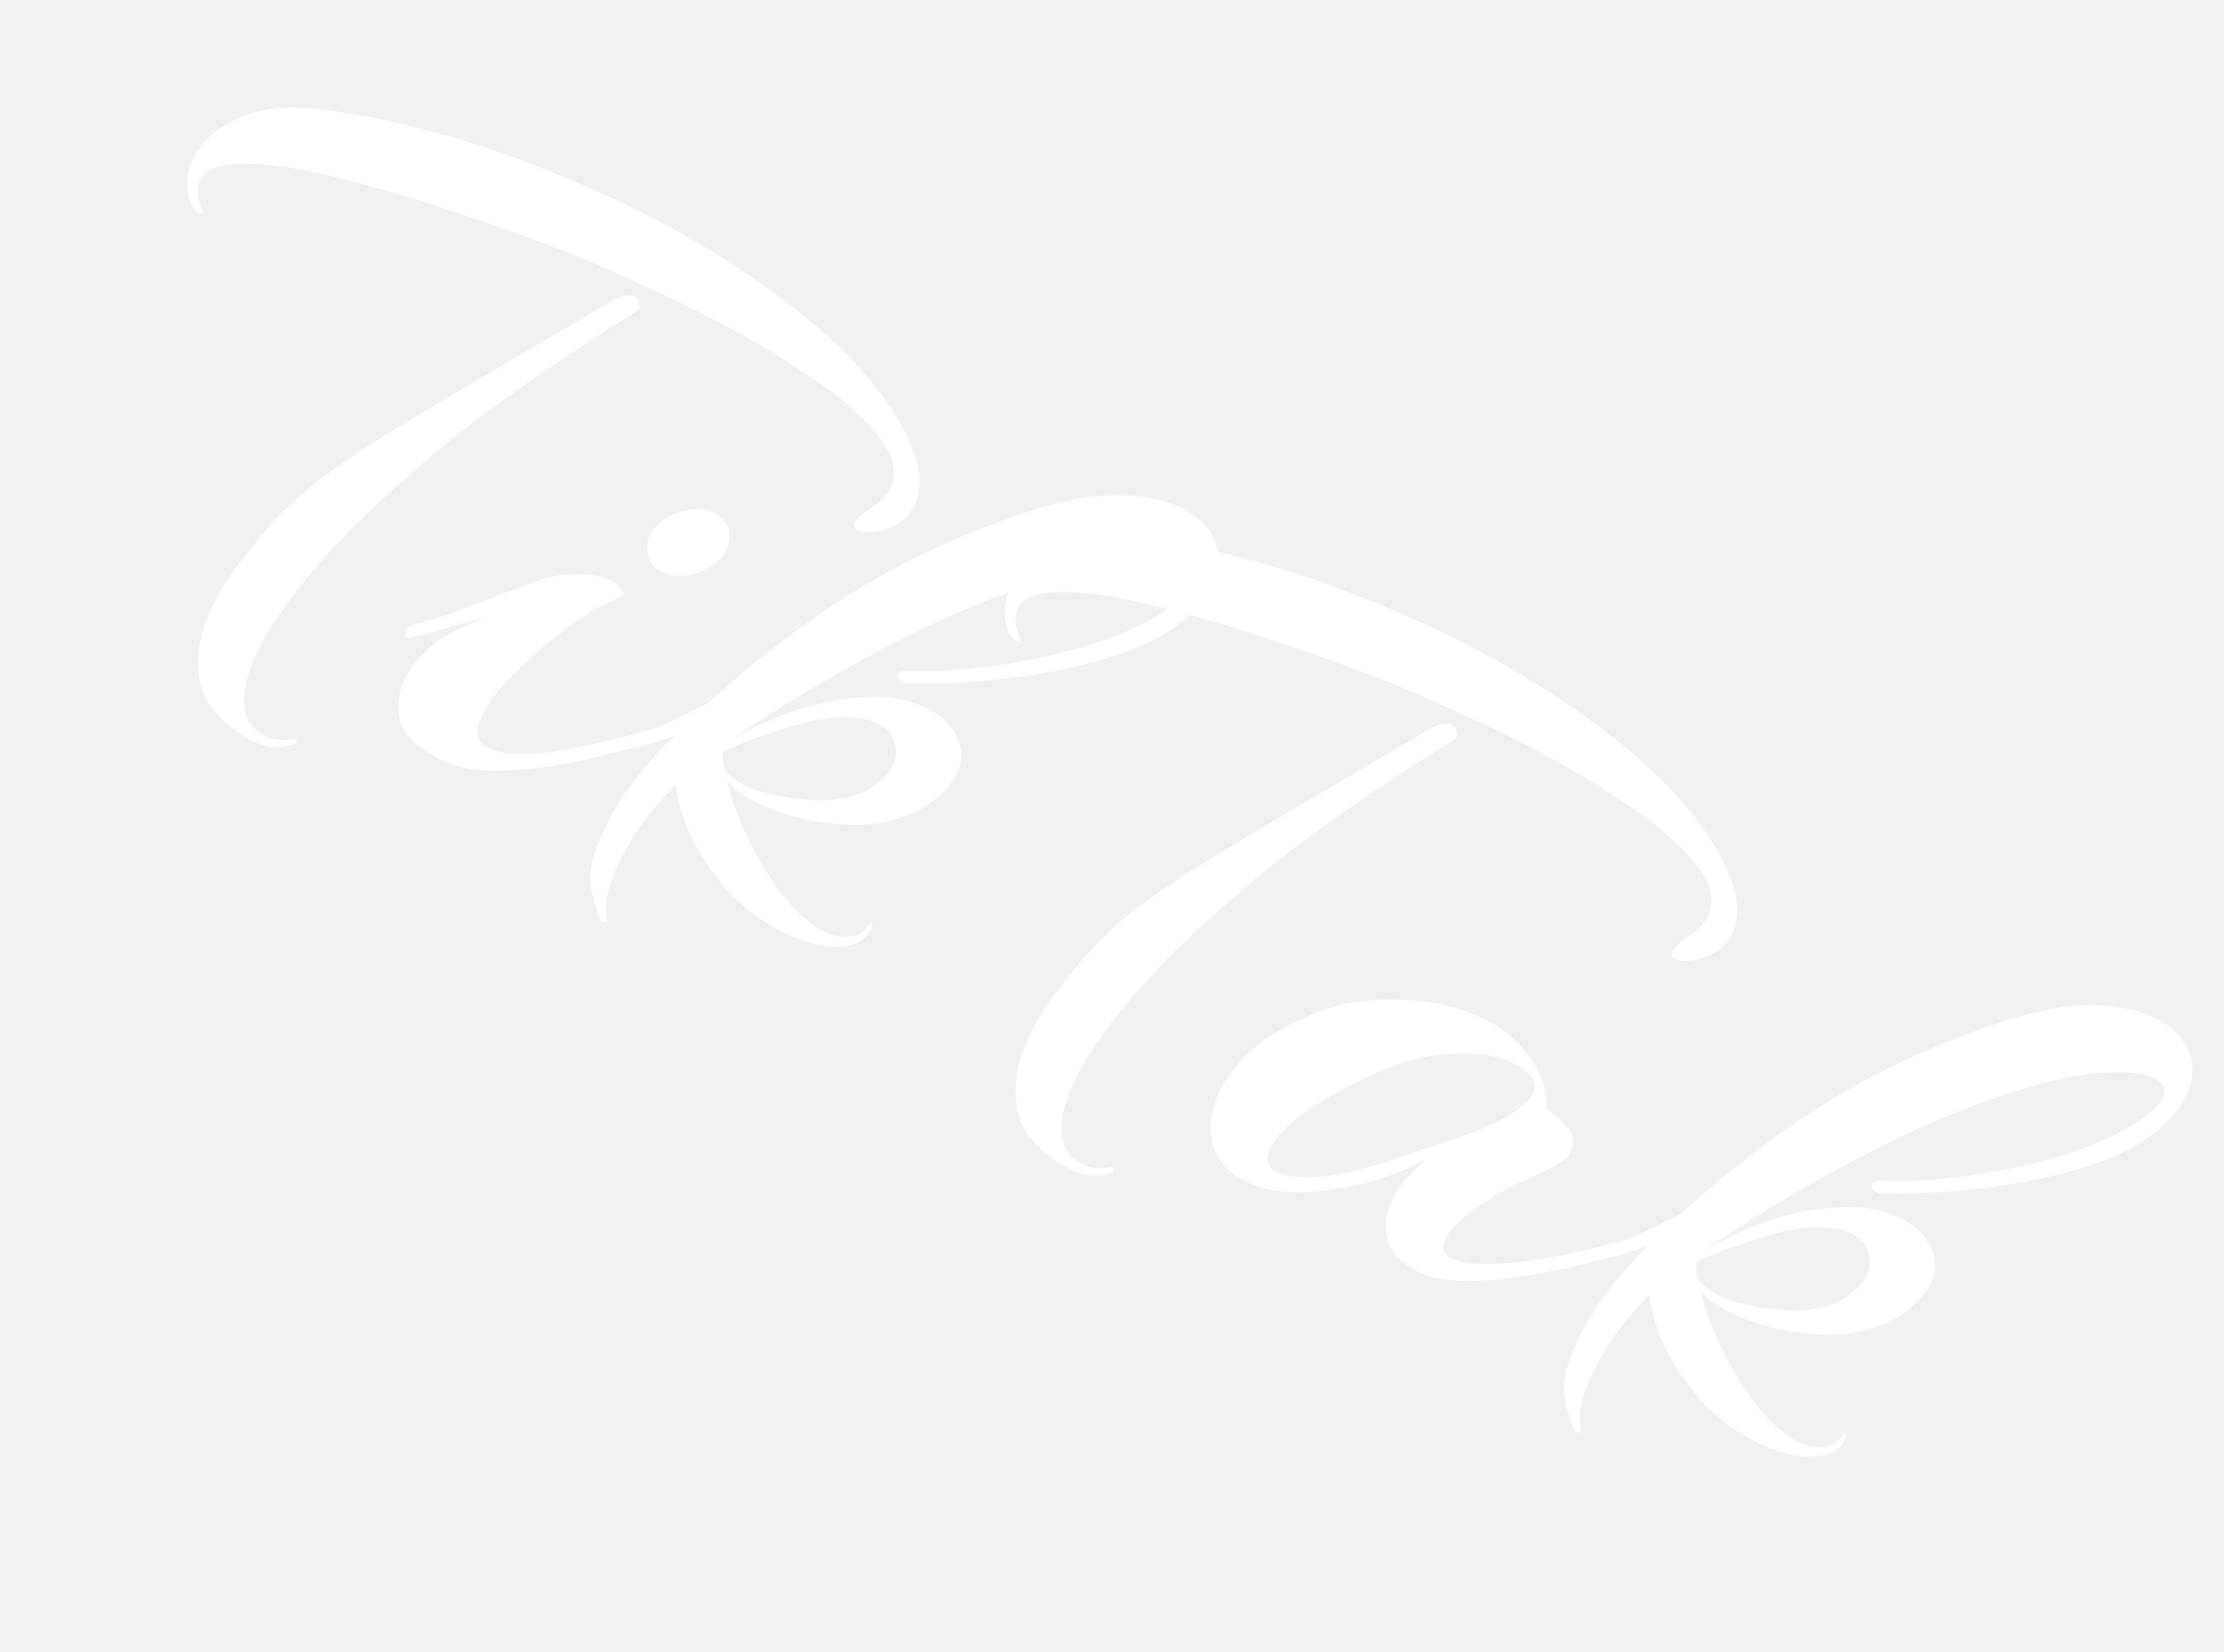
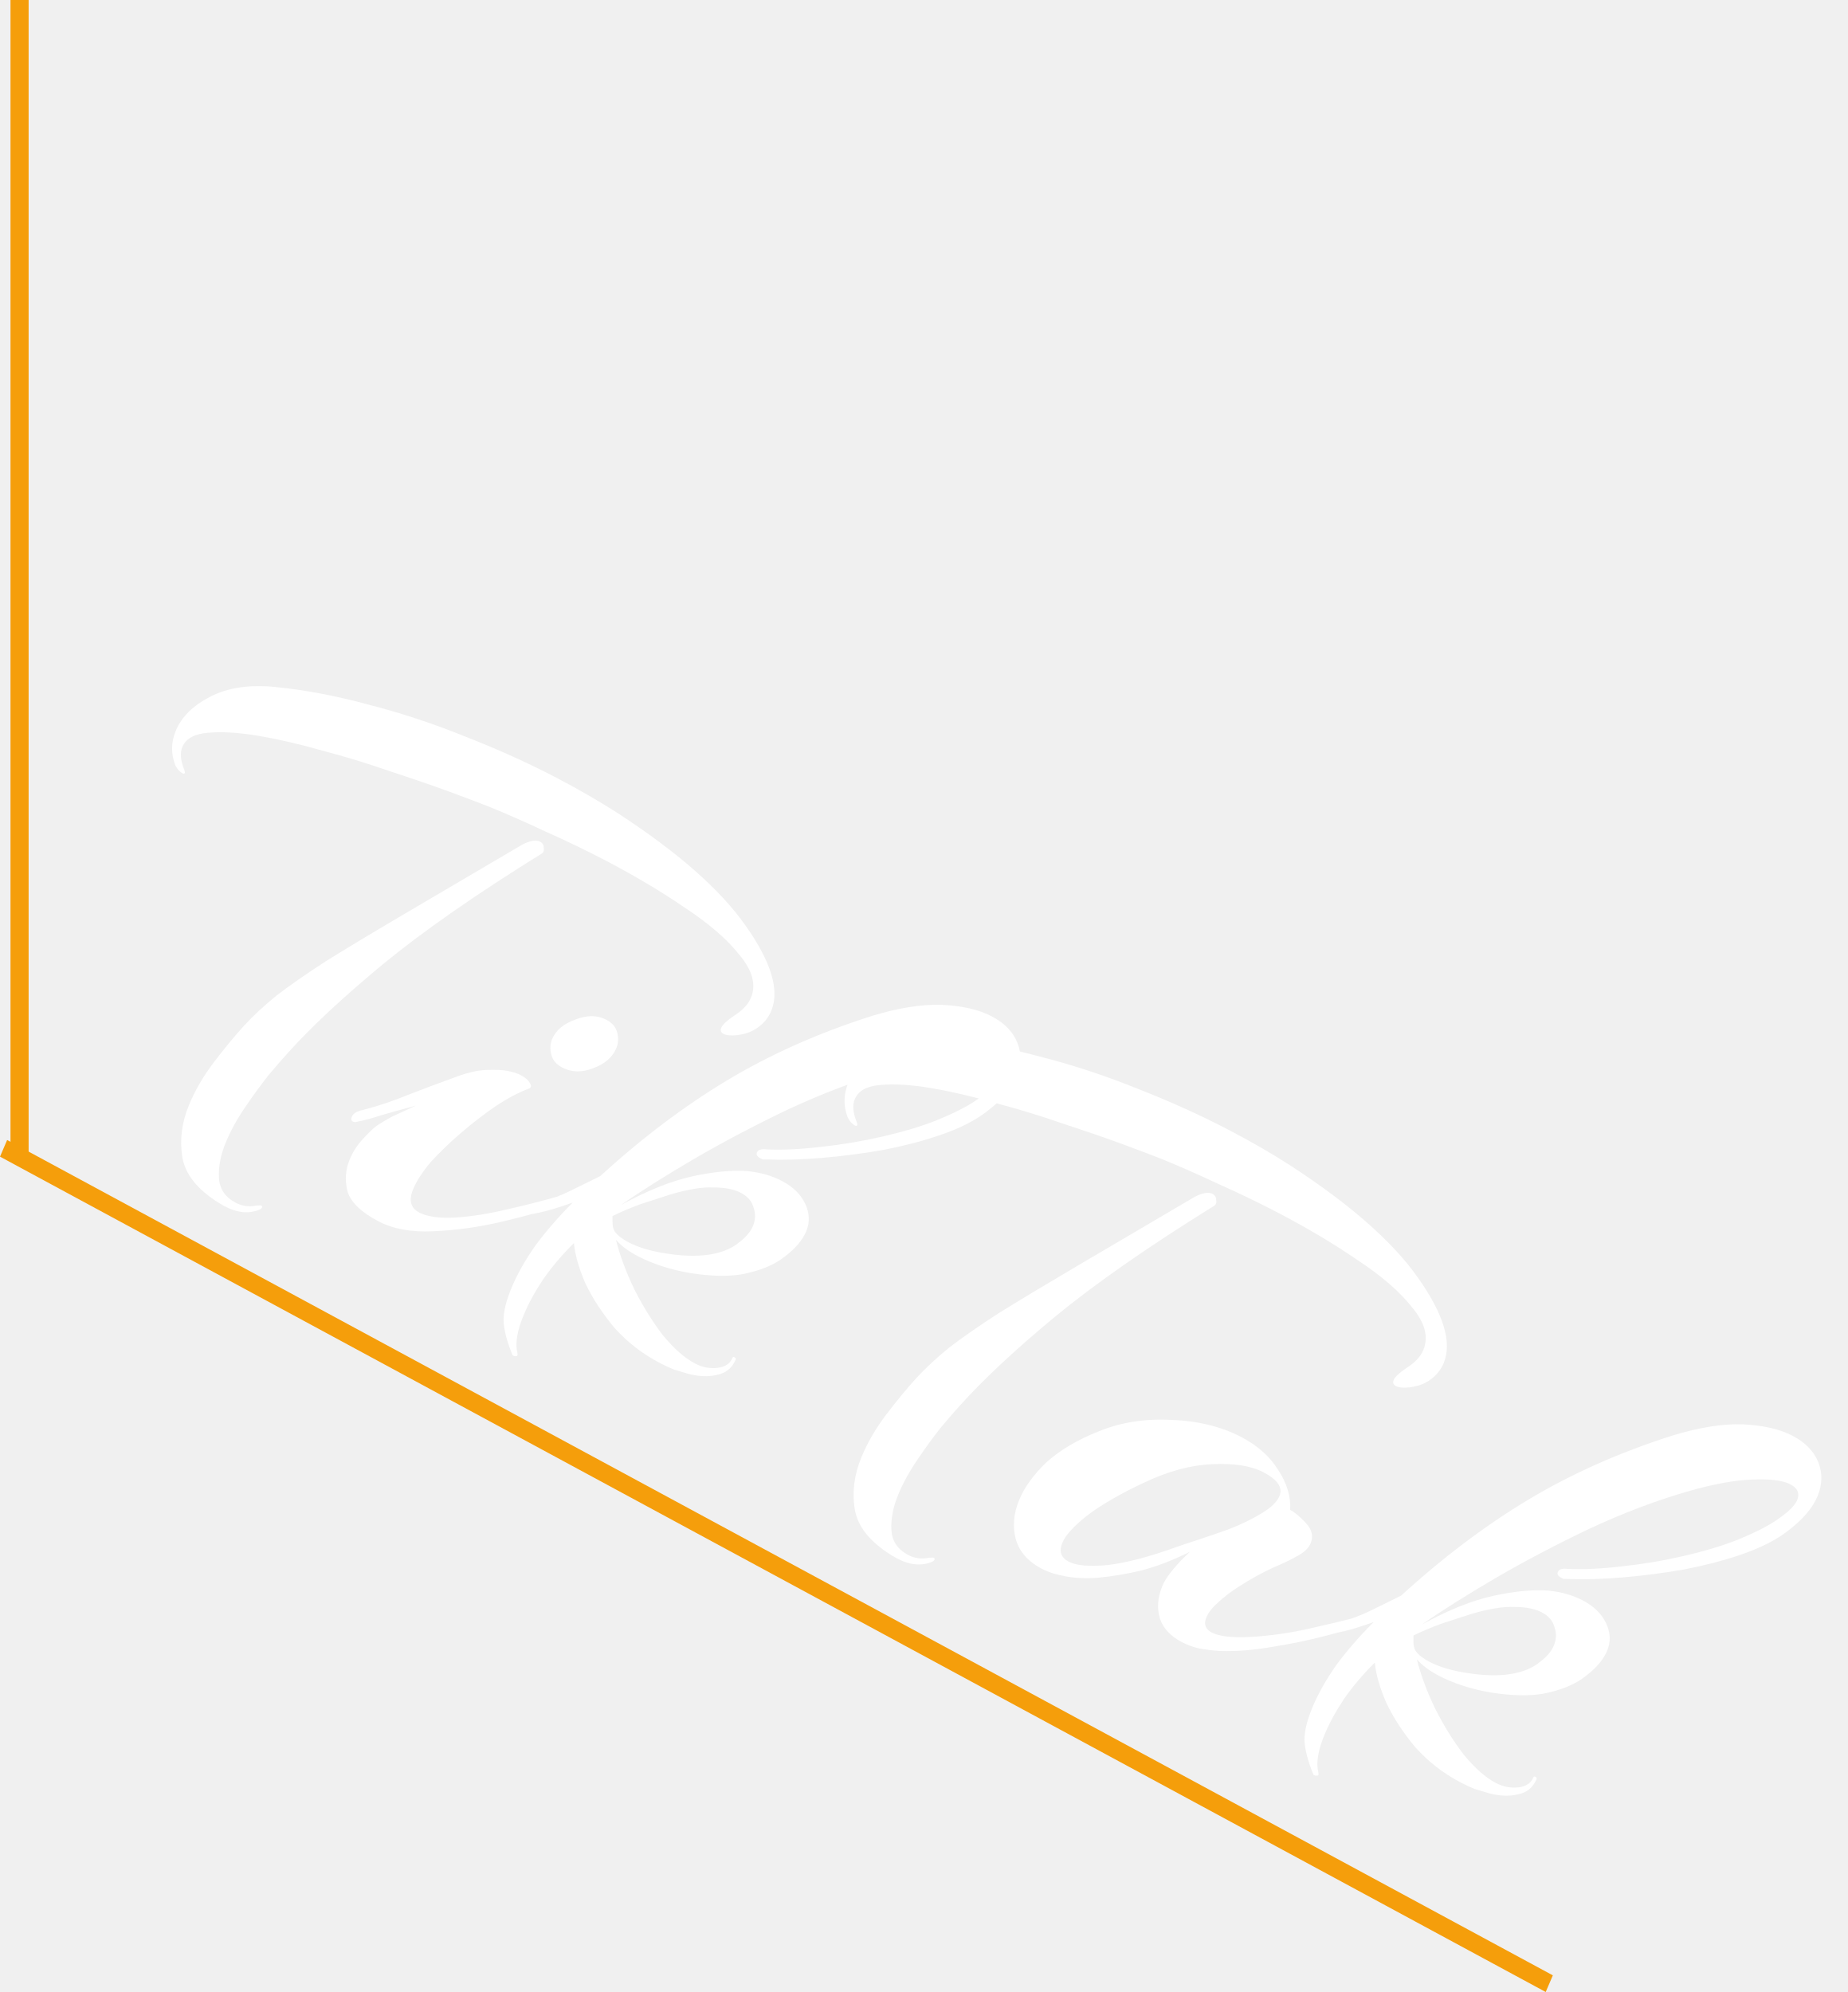
- <svg xmlns="http://www.w3.org/2000/svg" width="101" height="75" viewBox="0 0 101 75" fill="none">
-   <path d="M9.068 9.698C8.927 9.624 8.799 9.482 8.684 9.272C8.433 8.631 8.441 7.99 8.707 7.35C9.024 6.587 9.659 5.96 10.611 5.469C11.597 4.966 12.806 4.79 14.239 4.941C15.868 5.104 17.575 5.428 19.358 5.913C21.152 6.373 22.935 6.962 24.707 7.68C26.513 8.387 28.208 9.154 29.791 9.984C30.381 10.293 30.955 10.608 31.511 10.93C32.068 11.252 32.596 11.573 33.095 11.895C36.424 14.058 38.783 16.134 40.172 18.121C41.585 20.12 42.056 21.686 41.585 22.819C41.391 23.287 41.053 23.649 40.572 23.907C40.348 24.03 40.053 24.116 39.688 24.164C39.357 24.2 39.108 24.175 38.943 24.088C38.801 24.014 38.761 23.903 38.822 23.756C38.894 23.583 39.13 23.362 39.53 23.092C39.998 22.797 40.308 22.465 40.462 22.096C40.759 21.381 40.552 20.599 39.842 19.747C39.165 18.883 38.161 18.012 36.829 17.134C35.53 16.244 34.09 15.384 32.507 14.555C31.421 13.986 30.307 13.447 29.166 12.94C28.035 12.407 26.965 11.937 25.956 11.528C25.486 11.342 24.765 11.069 23.793 10.71C22.844 10.363 21.762 9.991 20.546 9.594C19.341 9.172 18.103 8.794 16.833 8.458C15.573 8.098 14.392 7.824 13.291 7.637C12.189 7.45 11.249 7.393 10.472 7.465C9.727 7.525 9.258 7.789 9.064 8.257C8.931 8.577 8.97 9.002 9.181 9.532C9.207 9.606 9.216 9.656 9.205 9.68C9.185 9.729 9.139 9.735 9.068 9.698ZM11.074 33.418C9.886 32.676 9.217 31.831 9.065 30.882C8.913 29.932 9.036 28.978 9.436 28.017C9.773 27.205 10.228 26.423 10.799 25.673C11.37 24.922 11.921 24.252 12.455 23.662C12.977 23.096 13.586 22.53 14.282 21.965C15.001 21.412 15.911 20.779 17.012 20.067C18.138 19.367 19.576 18.501 21.328 17.47C23.08 16.439 25.25 15.162 27.839 13.639C28.276 13.418 28.601 13.364 28.814 13.475C28.956 13.549 29.024 13.66 29.02 13.808C29.05 13.944 29.021 14.049 28.933 14.122C25.29 16.382 22.354 18.427 20.126 20.259C17.931 22.078 16.192 23.7 14.909 25.127C14.648 25.41 14.289 25.822 13.834 26.363C13.413 26.892 12.978 27.489 12.529 28.153C12.09 28.793 11.738 29.433 11.472 30.073C11.185 30.763 11.058 31.416 11.089 32.032C11.121 32.648 11.432 33.111 12.022 33.42C12.377 33.606 12.758 33.656 13.168 33.571C13.317 33.559 13.403 33.559 13.427 33.571C13.474 33.596 13.487 33.633 13.467 33.682C13.436 33.756 13.324 33.818 13.131 33.866C12.508 34.05 11.823 33.901 11.074 33.418ZM30.042 25.948C29.711 25.774 29.509 25.534 29.436 25.225C29.363 24.917 29.377 24.64 29.479 24.394C29.684 23.901 30.108 23.539 30.751 23.306C31.405 23.049 31.98 23.05 32.476 23.31C32.806 23.483 33.008 23.724 33.082 24.032C33.155 24.34 33.14 24.617 33.038 24.863C32.823 25.381 32.394 25.756 31.751 25.988C31.131 26.233 30.561 26.22 30.042 25.948ZM19.907 34.447C18.938 33.94 18.364 33.384 18.183 32.78C18.037 32.163 18.076 31.584 18.302 31.042C18.486 30.599 18.731 30.218 19.036 29.898C19.352 29.554 19.593 29.32 19.759 29.197C20.003 29.025 20.31 28.841 20.679 28.645C21.072 28.461 21.499 28.264 21.959 28.056C21.313 28.227 20.695 28.398 20.106 28.569C19.541 28.753 19.087 28.875 18.746 28.936C18.644 28.973 18.558 28.973 18.487 28.936C18.392 28.886 18.371 28.8 18.422 28.677C18.504 28.48 18.716 28.351 19.058 28.29C19.897 28.07 20.733 27.788 21.566 27.445C22.423 27.114 23.224 26.814 23.968 26.544C24.724 26.25 25.348 26.098 25.842 26.086C26.369 26.063 26.778 26.082 27.069 26.145C27.359 26.207 27.587 26.281 27.753 26.368C28.012 26.504 28.181 26.652 28.258 26.812C28.346 26.948 28.333 27.047 28.222 27.108C27.646 27.316 27.019 27.648 26.341 28.102C25.697 28.544 25.061 29.036 24.434 29.577C23.806 30.118 23.253 30.653 22.774 31.181C22.319 31.723 22 32.215 21.815 32.658C21.559 33.274 21.668 33.705 22.14 33.953C22.589 34.188 23.255 34.282 24.137 34.234C25.054 34.175 26.04 34.017 27.096 33.76C28.175 33.516 29.191 33.253 30.142 32.972C30.277 32.923 30.381 32.917 30.451 32.954C30.57 33.016 30.603 33.108 30.552 33.232C30.524 33.367 30.465 33.441 30.373 33.453C29.277 33.808 28.058 34.144 26.718 34.462C25.412 34.767 24.145 34.943 22.917 34.99C21.713 35.049 20.71 34.868 19.907 34.447ZM27.298 41.827C26.983 41.062 26.818 40.421 26.803 39.904C26.801 39.423 26.949 38.826 27.246 38.112C27.553 37.373 27.99 36.597 28.558 35.785C29.149 34.986 29.838 34.192 30.626 33.405C30.287 33.528 29.937 33.644 29.575 33.754C29.213 33.864 28.861 33.95 28.519 34.011C28.417 34.047 28.331 34.047 28.26 34.01C28.189 33.973 28.169 33.918 28.2 33.844C28.272 33.671 28.511 33.512 28.917 33.365C29.438 33.218 29.951 33.022 30.456 32.776C30.961 32.531 31.521 32.255 32.138 31.948C34.455 29.834 36.801 28.064 39.177 26.64C41.553 25.216 44.199 24.038 47.117 23.108C48.6 22.655 49.894 22.449 51 22.488C52.129 22.54 53.048 22.751 53.756 23.123C54.465 23.494 54.938 23.982 55.176 24.586C55.414 25.19 55.4 25.813 55.134 26.453C54.878 27.068 54.385 27.665 53.656 28.243C52.95 28.833 51.982 29.33 50.749 29.733C49.879 30.027 48.881 30.284 47.754 30.503C46.638 30.698 45.513 30.844 44.38 30.94C43.247 31.036 42.214 31.064 41.281 31.025C41.223 31.025 41.166 31.025 41.108 31.025C41.061 31 41.014 30.976 40.966 30.951C40.801 30.864 40.744 30.759 40.795 30.636C40.856 30.488 41.038 30.433 41.338 30.471C42.214 30.51 43.212 30.463 44.331 30.33C45.475 30.209 46.603 30.02 47.716 29.764C48.83 29.508 49.798 29.22 50.621 28.901C51.657 28.485 52.441 28.086 52.973 27.705C53.539 27.312 53.884 26.968 54.007 26.672C54.16 26.303 54.036 26.013 53.635 25.803C53.21 25.58 52.498 25.492 51.501 25.539C50.537 25.574 49.352 25.793 47.948 26.197C46.215 26.698 44.422 27.378 42.569 28.237C40.74 29.108 39.011 30.016 37.381 30.962C35.785 31.895 34.42 32.754 33.288 33.541C34.742 32.743 36.054 32.216 37.225 31.959C38.395 31.703 39.414 31.607 40.279 31.67C40.995 31.746 41.625 31.926 42.169 32.21C42.783 32.532 43.212 32.952 43.457 33.47C43.702 33.988 43.722 34.493 43.517 34.986C43.313 35.478 42.917 35.946 42.331 36.388C41.768 36.843 40.985 37.168 39.984 37.363C39.209 37.497 38.254 37.476 37.118 37.301C36.017 37.114 35.041 36.798 34.191 36.352C33.694 36.092 33.3 35.796 33.007 35.462C33.224 36.325 33.563 37.238 34.026 38.2C34.499 39.138 35.026 39.983 35.604 40.736C36.217 41.477 36.807 41.996 37.373 42.292C37.775 42.503 38.187 42.584 38.61 42.535C39.033 42.487 39.311 42.303 39.444 41.983C39.465 41.934 39.498 41.921 39.546 41.946C39.616 41.983 39.642 42.026 39.621 42.076C39.427 42.543 39.079 42.826 38.578 42.924C38.101 43.033 37.577 43.014 37.006 42.865C36.749 42.79 36.481 42.71 36.201 42.623C35.954 42.524 35.701 42.406 35.441 42.27C34.473 41.763 33.635 41.114 32.928 40.324C32.255 39.521 31.718 38.7 31.319 37.862C30.954 37.011 30.744 36.271 30.689 35.642C30.054 36.269 29.49 36.933 28.997 37.635C28.538 38.324 28.176 38.989 27.909 39.629C27.551 40.491 27.437 41.18 27.567 41.698C27.597 41.834 27.571 41.895 27.49 41.883C27.399 41.895 27.335 41.877 27.298 41.827ZM33.686 35.593C34.277 35.903 35.035 36.12 35.961 36.245C36.91 36.383 37.732 36.378 38.426 36.232C38.994 36.11 39.455 35.901 39.808 35.606C40.184 35.324 40.439 35.022 40.572 34.702C40.715 34.358 40.727 34.019 40.606 33.686C40.52 33.34 40.287 33.069 39.909 32.871C39.531 32.673 39.026 32.573 38.394 32.572C37.772 32.546 36.985 32.674 36.034 32.955C35.503 33.126 34.954 33.304 34.389 33.487C33.847 33.683 33.324 33.904 32.819 34.15C32.815 34.297 32.818 34.464 32.828 34.649C32.847 34.809 32.894 34.938 32.968 35.037C33.042 35.136 33.145 35.235 33.276 35.334C33.408 35.432 33.544 35.519 33.686 35.593ZM46.197 29.148C46.055 29.073 45.927 28.931 45.813 28.722C45.562 28.081 45.569 27.44 45.835 26.799C46.153 26.036 46.787 25.409 47.739 24.918C48.725 24.415 49.934 24.239 51.367 24.39C52.996 24.554 54.703 24.878 56.486 25.362C58.28 25.822 60.063 26.411 61.835 27.13C63.642 27.836 65.336 28.604 66.919 29.433C67.509 29.742 68.083 30.058 68.64 30.379C69.196 30.701 69.724 31.023 70.224 31.344C73.553 33.508 75.912 35.583 77.301 37.57C78.713 39.569 79.184 41.136 78.713 42.268C78.519 42.736 78.181 43.099 77.7 43.357C77.476 43.479 77.182 43.565 76.816 43.614C76.485 43.65 76.237 43.625 76.071 43.538C75.929 43.464 75.889 43.353 75.951 43.205C76.022 43.033 76.258 42.811 76.658 42.541C77.126 42.246 77.436 41.914 77.59 41.545C77.887 40.831 77.68 40.048 76.97 39.196C76.294 38.332 75.289 37.461 73.957 36.583C72.659 35.693 71.218 34.834 69.635 34.005C68.549 33.435 67.435 32.897 66.294 32.389C65.163 31.857 64.093 31.386 63.084 30.977C62.615 30.791 61.894 30.519 60.921 30.159C59.972 29.812 58.89 29.44 57.675 29.043C56.469 28.622 55.231 28.243 53.961 27.908C52.701 27.547 51.521 27.274 50.419 27.087C49.317 26.899 48.378 26.842 47.6 26.914C46.856 26.974 46.386 27.238 46.192 27.706C46.059 28.026 46.098 28.451 46.309 28.982C46.336 29.056 46.344 29.105 46.334 29.13C46.313 29.179 46.267 29.185 46.197 29.148ZM48.202 52.868C47.015 52.126 46.345 51.28 46.193 50.331C46.041 49.382 46.165 48.427 46.564 47.467C46.902 46.654 47.356 45.873 47.927 45.122C48.498 44.372 49.05 43.701 49.583 43.111C50.106 42.545 50.715 41.98 51.41 41.414C52.129 40.861 53.039 40.229 54.141 39.516C55.266 38.816 56.704 37.951 58.456 36.919C60.208 35.888 62.379 34.611 64.968 33.089C65.405 32.868 65.73 32.813 65.942 32.924C66.084 32.999 66.153 33.11 66.149 33.258C66.179 33.393 66.15 33.498 66.061 33.572C62.418 35.831 59.482 37.877 57.254 39.708C55.06 41.527 53.321 43.15 52.037 44.577C51.776 44.859 51.417 45.271 50.962 45.813C50.541 46.342 50.106 46.938 49.657 47.603C49.219 48.243 48.866 48.883 48.6 49.523C48.314 50.212 48.186 50.865 48.218 51.481C48.249 52.098 48.56 52.56 49.151 52.87C49.505 53.055 49.887 53.105 50.296 53.02C50.445 53.008 50.531 53.008 50.555 53.021C50.602 53.045 50.615 53.083 50.595 53.132C50.564 53.206 50.453 53.267 50.26 53.316C49.637 53.499 48.951 53.35 48.202 52.868ZM56.504 53.618C55.771 53.234 55.301 52.703 55.094 52.025C54.898 51.322 54.958 50.589 55.275 49.826C55.572 49.112 56.077 48.417 56.789 47.741C57.526 47.077 58.479 46.512 59.651 46.046C60.867 45.544 62.207 45.331 63.67 45.408C65.144 45.46 66.436 45.778 67.547 46.359C68.444 46.829 69.125 47.441 69.589 48.193C70.063 48.922 70.278 49.649 70.235 50.376C70.495 50.512 70.783 50.753 71.099 51.099C71.44 51.457 71.528 51.833 71.364 52.227C71.251 52.498 70.993 52.737 70.59 52.946C70.323 53.106 69.874 53.32 69.244 53.59C68.638 53.872 68.04 54.204 67.45 54.584C66.982 54.879 66.584 55.18 66.255 55.488C65.936 55.77 65.72 56.047 65.607 56.318C65.454 56.687 65.554 56.965 65.909 57.15C66.31 57.361 67.01 57.442 68.007 57.395C69.096 57.336 70.18 57.184 71.26 56.94C72.34 56.696 73.186 56.495 73.798 56.336C73.957 56.299 74.06 56.293 74.108 56.318C74.202 56.367 74.224 56.454 74.173 56.577C74.111 56.725 73.996 56.829 73.827 56.89C73.532 56.976 72.965 57.129 72.126 57.349C71.286 57.569 70.342 57.764 69.293 57.934C68.268 58.117 67.301 58.195 66.392 58.168C65.942 58.142 65.531 58.092 65.16 58.018C64.822 57.931 64.523 57.819 64.263 57.683C63.626 57.349 63.218 56.91 63.041 56.368C62.874 55.801 62.918 55.209 63.174 54.594C63.277 54.347 63.42 54.107 63.603 53.874C63.786 53.64 63.982 53.412 64.189 53.191L64.698 52.693C63.756 53.159 62.866 53.502 62.026 53.722C61.197 53.918 60.394 54.052 59.616 54.124C58.963 54.172 58.37 54.146 57.836 54.046C57.325 53.959 56.881 53.816 56.504 53.618ZM58.001 53.233C58.426 53.456 59.148 53.519 60.166 53.423C61.194 53.302 62.47 52.965 63.994 52.414C64.197 52.341 64.564 52.218 65.096 52.047C65.661 51.863 66.266 51.655 66.909 51.422C67.562 51.165 68.14 50.883 68.641 50.576C69.177 50.257 69.511 49.937 69.644 49.617C69.839 49.149 69.546 48.711 68.767 48.303C68.082 47.944 67.137 47.794 65.933 47.853C64.763 47.9 63.516 48.236 62.192 48.861C60.833 49.499 59.773 50.113 59.01 50.703C58.281 51.281 57.829 51.779 57.655 52.197C57.461 52.665 57.576 53.01 58.001 53.233ZM71.519 64.992C71.204 64.228 71.04 63.587 71.025 63.069C71.023 62.588 71.171 61.991 71.467 61.277C71.775 60.538 72.212 59.763 72.78 58.951C73.371 58.151 74.06 57.358 74.848 56.571C74.509 56.693 74.159 56.809 73.796 56.92C73.434 57.03 73.082 57.115 72.741 57.176C72.639 57.213 72.553 57.213 72.482 57.175C72.411 57.138 72.391 57.083 72.422 57.009C72.493 56.837 72.732 56.677 73.139 56.53C73.66 56.383 74.173 56.187 74.678 55.942C75.182 55.696 75.743 55.42 76.359 55.114C78.677 52.999 81.023 51.23 83.399 49.805C85.774 48.381 88.421 47.204 91.339 46.273C92.822 45.821 94.116 45.614 95.222 45.653C96.351 45.705 97.269 45.917 97.978 46.288C98.687 46.659 99.16 47.147 99.398 47.751C99.636 48.356 99.621 48.978 99.355 49.618C99.099 50.234 98.607 50.83 97.878 51.408C97.172 51.998 96.203 52.495 94.971 52.899C94.101 53.193 93.103 53.449 91.976 53.669C90.859 53.863 89.734 54.009 88.602 54.105C87.468 54.201 86.435 54.23 85.502 54.191C85.445 54.191 85.387 54.191 85.33 54.19C85.283 54.166 85.235 54.141 85.188 54.116C85.023 54.029 84.966 53.925 85.017 53.801C85.078 53.654 85.259 53.599 85.56 53.636C86.436 53.675 87.433 53.628 88.553 53.495C89.696 53.374 90.825 53.186 91.938 52.929C93.051 52.673 94.019 52.385 94.842 52.067C95.879 51.65 96.663 51.251 97.195 50.87C97.761 50.477 98.106 50.133 98.229 49.837C98.382 49.468 98.258 49.178 97.856 48.968C97.431 48.745 96.72 48.657 95.722 48.705C94.758 48.739 93.574 48.959 92.17 49.362C90.436 49.864 88.644 50.544 86.791 51.402C84.962 52.273 83.232 53.181 81.602 54.127C80.006 55.06 78.642 55.92 77.51 56.706C78.963 55.908 80.276 55.381 81.446 55.125C82.617 54.868 83.635 54.772 84.501 54.836C85.217 54.911 85.847 55.091 86.391 55.376C87.005 55.697 87.434 56.117 87.679 56.635C87.924 57.154 87.944 57.659 87.739 58.151C87.535 58.644 87.139 59.111 86.552 59.553C85.989 60.008 85.207 60.333 84.206 60.528C83.431 60.662 82.476 60.641 81.34 60.466C80.239 60.279 79.263 59.963 78.412 59.517C77.916 59.258 77.522 58.961 77.229 58.628C77.445 59.491 77.785 60.403 78.248 61.365C78.721 62.303 79.247 63.148 79.826 63.901C80.439 64.642 81.028 65.161 81.595 65.458C81.997 65.668 82.409 65.749 82.832 65.701C83.255 65.652 83.533 65.468 83.666 65.148C83.686 65.099 83.72 65.087 83.767 65.111C83.838 65.148 83.863 65.192 83.843 65.241C83.648 65.709 83.301 65.991 82.8 66.089C82.323 66.199 81.799 66.179 81.228 66.03C80.971 65.956 80.703 65.875 80.422 65.788C80.176 65.689 79.923 65.571 79.663 65.435C78.695 64.928 77.857 64.279 77.15 63.489C76.476 62.686 75.94 61.866 75.541 61.027C75.176 60.176 74.965 59.436 74.91 58.807C74.276 59.434 73.712 60.099 73.219 60.8C72.76 61.489 72.397 62.154 72.131 62.794C71.773 63.656 71.659 64.346 71.789 64.864C71.819 64.999 71.793 65.061 71.712 65.048C71.621 65.06 71.556 65.042 71.519 64.992ZM77.908 58.758C78.499 59.068 79.257 59.285 80.183 59.41C81.132 59.548 81.954 59.544 82.648 59.397C83.216 59.275 83.677 59.067 84.029 58.772C84.406 58.489 84.661 58.188 84.794 57.868C84.937 57.523 84.948 57.184 84.828 56.851C84.741 56.506 84.509 56.234 84.131 56.036C83.753 55.838 83.248 55.739 82.616 55.737C81.994 55.711 81.207 55.839 80.256 56.12C79.724 56.292 79.176 56.469 78.611 56.653C78.069 56.849 77.546 57.069 77.041 57.315C77.037 57.463 77.04 57.629 77.049 57.814C77.069 57.974 77.116 58.104 77.19 58.202C77.264 58.301 77.367 58.4 77.498 58.499C77.63 58.598 77.766 58.684 77.908 58.758Z" fill="white" />
+ <svg xmlns="http://www.w3.org/2000/svg" width="102" height="110" viewBox="0 0 102 110" fill="none">
+   <line x1="1.08" y1="63.871" x2="1.08" y2="3.8147e-06" stroke="#F59E0B" />
+   <line y1="-0.5" x2="97.014" y2="-0.5" transform="matrix(0.879723 0.475486 -0.394183 0.919032 0 63.871)" stroke="#F59E0B" />
+   <path d="M10.068 42.698C9.927 42.624 9.799 42.482 9.685 42.272C9.433 41.631 9.441 40.99 9.707 40.35C10.024 39.587 10.659 38.96 11.611 38.469C12.597 37.966 13.806 37.79 15.239 37.941C16.868 38.104 18.575 38.428 20.358 38.913C22.152 39.373 23.935 39.962 25.707 40.681C27.514 41.387 29.208 42.154 30.791 42.983C31.381 43.293 31.955 43.608 32.511 43.93C33.068 44.252 33.596 44.573 34.095 44.895C37.424 47.058 39.783 49.134 41.172 51.121C42.585 53.12 43.056 54.686 42.585 55.819C42.391 56.287 42.053 56.65 41.572 56.907C41.348 57.03 41.053 57.116 40.688 57.164C40.357 57.2 40.108 57.175 39.943 57.089C39.801 57.014 39.761 56.903 39.822 56.756C39.894 56.583 40.13 56.362 40.53 56.092C40.998 55.797 41.308 55.465 41.462 55.096C41.759 54.381 41.552 53.599 40.842 52.747C40.165 51.883 39.161 51.012 37.829 50.134C36.53 49.244 35.09 48.384 33.507 47.555C32.42 46.986 31.307 46.447 30.166 45.94C29.035 45.407 27.965 44.937 26.956 44.528C26.486 44.342 25.765 44.069 24.793 43.71C23.844 43.363 22.762 42.991 21.546 42.594C20.341 42.172 19.103 41.794 17.833 41.458C16.573 41.098 15.392 40.825 14.291 40.637C13.189 40.45 12.249 40.392 11.472 40.465C10.727 40.525 10.258 40.789 10.064 41.257C9.931 41.577 9.97 42.002 10.181 42.532C10.207 42.606 10.216 42.656 10.205 42.68C10.185 42.729 10.139 42.736 10.068 42.698ZM12.074 66.418C10.886 65.676 10.217 64.831 10.065 63.882C9.913 62.932 10.037 61.978 10.436 61.017C10.774 60.205 11.228 59.423 11.799 58.673C12.37 57.922 12.921 57.252 13.455 56.661C13.977 56.096 14.586 55.53 15.282 54.965C16.001 54.412 16.911 53.779 18.012 53.067C19.138 52.367 20.576 51.501 22.328 50.47C24.08 49.439 26.25 48.162 28.84 46.639C29.276 46.418 29.601 46.364 29.814 46.475C29.956 46.549 30.024 46.66 30.02 46.808C30.05 46.944 30.021 47.048 29.933 47.122C26.29 49.382 23.354 51.427 21.126 53.258C18.931 55.078 17.192 56.7 15.909 58.127C15.648 58.41 15.289 58.822 14.834 59.363C14.413 59.892 13.978 60.489 13.529 61.153C13.09 61.793 12.738 62.433 12.472 63.074C12.185 63.763 12.058 64.416 12.089 65.032C12.121 65.648 12.432 66.111 13.022 66.42C13.377 66.606 13.758 66.656 14.168 66.571C14.317 66.559 14.403 66.559 14.427 66.571C14.474 66.596 14.487 66.633 14.467 66.682C14.436 66.756 14.324 66.818 14.131 66.866C13.508 67.05 12.823 66.901 12.074 66.418ZM31.042 58.948C30.711 58.774 30.509 58.534 30.436 58.225C30.363 57.917 30.377 57.64 30.479 57.394C30.684 56.901 31.108 56.539 31.752 56.306C32.405 56.048 32.98 56.05 33.476 56.31C33.807 56.483 34.008 56.724 34.082 57.032C34.155 57.34 34.14 57.617 34.038 57.864C33.823 58.381 33.394 58.756 32.751 58.988C32.131 59.233 31.561 59.22 31.042 58.948ZM20.907 67.447C19.938 66.94 19.364 66.384 19.183 65.78C19.037 65.163 19.076 64.584 19.302 64.042C19.486 63.599 19.731 63.218 20.036 62.898C20.352 62.554 20.593 62.32 20.759 62.197C21.003 62.025 21.31 61.841 21.679 61.645C22.072 61.461 22.499 61.264 22.959 61.056C22.313 61.227 21.695 61.398 21.106 61.569C20.541 61.753 20.087 61.875 19.746 61.936C19.644 61.973 19.558 61.973 19.487 61.936C19.393 61.886 19.371 61.8 19.422 61.677C19.504 61.48 19.716 61.351 20.058 61.29C20.897 61.07 21.733 60.788 22.566 60.445C23.423 60.114 24.224 59.814 24.968 59.544C25.724 59.25 26.348 59.098 26.842 59.086C27.369 59.063 27.778 59.082 28.069 59.145C28.359 59.207 28.587 59.281 28.753 59.368C29.012 59.504 29.181 59.652 29.258 59.812C29.346 59.948 29.333 60.047 29.222 60.108C28.646 60.316 28.019 60.648 27.341 61.102C26.697 61.544 26.061 62.036 25.434 62.577C24.806 63.118 24.253 63.653 23.774 64.181C23.319 64.723 23 65.215 22.815 65.658C22.559 66.274 22.668 66.705 23.14 66.953C23.589 67.188 24.255 67.282 25.137 67.234C26.054 67.175 27.04 67.017 28.096 66.76C29.175 66.516 30.191 66.253 31.142 65.972C31.277 65.923 31.381 65.917 31.451 65.954C31.57 66.016 31.603 66.109 31.552 66.232C31.524 66.367 31.465 66.441 31.373 66.453C30.277 66.808 29.058 67.144 27.718 67.462C26.412 67.767 25.145 67.943 23.917 67.99C22.713 68.049 21.71 67.868 20.907 67.447ZM28.298 74.827C27.983 74.062 27.818 73.421 27.803 72.904C27.801 72.423 27.949 71.826 28.246 71.112C28.553 70.373 28.99 69.597 29.558 68.785C30.149 67.986 30.839 67.192 31.626 66.405C31.287 66.528 30.937 66.644 30.575 66.754C30.213 66.864 29.861 66.95 29.519 67.011C29.417 67.047 29.331 67.047 29.26 67.01C29.189 66.973 29.169 66.918 29.2 66.844C29.272 66.671 29.511 66.512 29.917 66.365C30.438 66.218 30.951 66.022 31.456 65.776C31.961 65.531 32.521 65.255 33.138 64.948C35.455 62.834 37.801 61.064 40.177 59.64C42.553 58.216 45.199 57.038 48.117 56.108C49.6 55.656 50.894 55.449 52 55.488C53.129 55.54 54.048 55.751 54.756 56.123C55.465 56.494 55.938 56.982 56.176 57.586C56.414 58.19 56.4 58.813 56.134 59.453C55.878 60.068 55.385 60.665 54.656 61.243C53.95 61.833 52.982 62.33 51.749 62.733C50.879 63.027 49.881 63.284 48.754 63.503C47.638 63.698 46.513 63.844 45.38 63.94C44.247 64.036 43.214 64.064 42.281 64.025C42.223 64.025 42.166 64.025 42.108 64.025C42.061 64 42.014 63.976 41.966 63.951C41.801 63.864 41.744 63.759 41.795 63.636C41.857 63.489 42.038 63.433 42.339 63.471C43.214 63.51 44.212 63.463 45.331 63.33C46.475 63.209 47.603 63.02 48.716 62.764C49.83 62.508 50.798 62.22 51.621 61.901C52.657 61.485 53.441 61.086 53.973 60.705C54.539 60.312 54.884 59.968 55.007 59.672C55.16 59.303 55.036 59.013 54.635 58.803C54.21 58.58 53.498 58.492 52.501 58.539C51.537 58.574 50.352 58.793 48.948 59.197C47.215 59.698 45.422 60.379 43.569 61.237C41.74 62.108 40.011 63.016 38.381 63.962C36.785 64.895 35.42 65.754 34.288 66.54C35.742 65.743 37.054 65.216 38.225 64.959C39.396 64.703 40.414 64.607 41.279 64.67C41.995 64.746 42.626 64.926 43.169 65.21C43.783 65.532 44.212 65.952 44.457 66.47C44.702 66.988 44.722 67.493 44.518 67.986C44.313 68.478 43.917 68.946 43.331 69.388C42.768 69.843 41.985 70.168 40.984 70.363C40.209 70.497 39.254 70.476 38.118 70.301C37.017 70.114 36.041 69.798 35.191 69.352C34.694 69.092 34.3 68.796 34.007 68.462C34.224 69.325 34.563 70.238 35.026 71.2C35.5 72.138 36.026 72.983 36.604 73.736C37.217 74.477 37.807 74.996 38.374 75.293C38.775 75.503 39.187 75.584 39.61 75.535C40.033 75.487 40.311 75.303 40.444 74.983C40.465 74.933 40.498 74.921 40.546 74.946C40.617 74.983 40.642 75.026 40.621 75.076C40.427 75.543 40.079 75.826 39.578 75.924C39.101 76.034 38.577 76.014 38.006 75.865C37.75 75.79 37.481 75.71 37.201 75.623C36.954 75.524 36.701 75.406 36.441 75.27C35.473 74.763 34.635 74.114 33.928 73.324C33.255 72.521 32.718 71.701 32.319 70.862C31.954 70.011 31.744 69.271 31.689 68.642C31.054 69.269 30.49 69.933 29.997 70.635C29.538 71.324 29.176 71.989 28.91 72.629C28.551 73.491 28.437 74.18 28.567 74.698C28.597 74.834 28.571 74.895 28.49 74.883C28.399 74.895 28.335 74.876 28.298 74.827ZM34.686 68.593C35.277 68.903 36.035 69.12 36.961 69.245C37.911 69.383 38.732 69.378 39.426 69.232C39.994 69.11 40.455 68.901 40.808 68.606C41.184 68.324 41.439 68.022 41.572 67.702C41.715 67.358 41.727 67.019 41.606 66.686C41.52 66.341 41.287 66.069 40.909 65.871C40.531 65.673 40.026 65.573 39.394 65.572C38.772 65.546 37.985 65.674 37.034 65.955C36.503 66.126 35.954 66.304 35.389 66.487C34.847 66.683 34.324 66.904 33.819 67.15C33.815 67.297 33.818 67.464 33.828 67.649C33.847 67.809 33.894 67.938 33.968 68.037C34.042 68.136 34.145 68.235 34.276 68.334C34.408 68.432 34.544 68.519 34.686 68.593ZM47.197 62.148C47.055 62.074 46.927 61.931 46.813 61.722C46.562 61.081 46.569 60.44 46.835 59.8C47.153 59.036 47.787 58.409 48.739 57.918C49.725 57.415 50.934 57.239 52.367 57.39C53.997 57.554 55.703 57.878 57.486 58.362C59.28 58.822 61.063 59.411 62.836 60.13C64.642 60.836 66.336 61.604 67.919 62.433C68.509 62.742 69.083 63.058 69.64 63.379C70.196 63.701 70.724 64.022 71.224 64.344C74.553 66.508 76.912 68.583 78.301 70.57C79.713 72.57 80.184 74.136 79.713 75.268C79.519 75.736 79.181 76.099 78.7 76.357C78.476 76.479 78.182 76.565 77.817 76.614C77.485 76.65 77.237 76.625 77.071 76.538C76.93 76.464 76.889 76.353 76.951 76.205C77.022 76.033 77.258 75.811 77.658 75.541C78.126 75.246 78.436 74.914 78.59 74.545C78.887 73.831 78.68 73.048 77.97 72.196C77.294 71.332 76.289 70.461 74.957 69.583C73.659 68.693 72.218 67.834 70.635 67.004C69.549 66.435 68.435 65.897 67.294 65.389C66.163 64.857 65.093 64.386 64.084 63.977C63.615 63.791 62.894 63.519 61.921 63.159C60.972 62.812 59.89 62.44 58.675 62.043C57.469 61.622 56.231 61.243 54.961 60.908C53.701 60.548 52.521 60.274 51.419 60.087C50.318 59.899 49.378 59.842 48.6 59.914C47.856 59.974 47.386 60.238 47.192 60.706C47.059 61.026 47.098 61.451 47.309 61.982C47.336 62.056 47.344 62.105 47.334 62.13C47.313 62.179 47.267 62.185 47.197 62.148ZM49.202 85.868C48.015 85.126 47.345 84.28 47.193 83.331C47.041 82.382 47.165 81.427 47.564 80.467C47.902 79.654 48.356 78.873 48.927 78.122C49.498 77.372 50.05 76.701 50.583 76.111C51.106 75.545 51.715 74.98 52.41 74.414C53.129 73.861 54.039 73.229 55.141 72.516C56.266 71.816 57.704 70.951 59.456 69.919C61.208 68.888 63.379 67.611 65.968 66.089C66.405 65.868 66.73 65.813 66.942 65.924C67.084 65.999 67.153 66.11 67.149 66.258C67.179 66.393 67.15 66.498 67.061 66.572C63.418 68.831 60.482 70.877 58.254 72.708C56.06 74.527 54.321 76.15 53.037 77.576C52.776 77.859 52.417 78.271 51.962 78.813C51.541 79.342 51.106 79.938 50.657 80.603C50.219 81.243 49.866 81.883 49.6 82.523C49.314 83.212 49.186 83.865 49.218 84.481C49.249 85.098 49.56 85.561 50.151 85.87C50.505 86.055 50.887 86.106 51.296 86.02C51.445 86.008 51.531 86.008 51.555 86.021C51.602 86.046 51.616 86.082 51.595 86.132C51.564 86.206 51.453 86.267 51.26 86.316C50.637 86.499 49.951 86.35 49.202 85.868ZM57.504 86.618C56.771 86.234 56.302 85.704 56.094 85.025C55.898 84.323 55.958 83.589 56.275 82.826C56.572 82.112 57.077 81.417 57.789 80.741C58.526 80.077 59.48 79.512 60.651 79.046C61.867 78.544 63.207 78.331 64.67 78.408C66.144 78.46 67.436 78.778 68.547 79.359C69.444 79.829 70.125 80.441 70.589 81.193C71.063 81.921 71.278 82.649 71.235 83.376C71.495 83.512 71.783 83.753 72.099 84.099C72.44 84.457 72.528 84.833 72.364 85.227C72.251 85.498 71.993 85.737 71.59 85.946C71.323 86.106 70.874 86.32 70.244 86.59C69.638 86.872 69.04 87.204 68.45 87.584C67.982 87.879 67.584 88.18 67.255 88.488C66.936 88.77 66.72 89.047 66.607 89.318C66.454 89.687 66.554 89.965 66.909 90.15C67.31 90.361 68.01 90.442 69.007 90.395C70.096 90.336 71.181 90.184 72.26 89.94C73.34 89.696 74.186 89.495 74.798 89.336C74.957 89.299 75.06 89.293 75.108 89.318C75.202 89.367 75.224 89.454 75.173 89.577C75.111 89.725 74.996 89.829 74.827 89.89C74.532 89.976 73.965 90.129 73.126 90.349C72.286 90.569 71.342 90.764 70.294 90.934C69.268 91.117 68.301 91.195 67.392 91.168C66.942 91.142 66.531 91.092 66.16 91.018C65.822 90.931 65.523 90.819 65.263 90.683C64.626 90.349 64.218 89.91 64.041 89.368C63.874 88.801 63.918 88.209 64.174 87.594C64.277 87.347 64.42 87.107 64.603 86.874C64.787 86.64 64.982 86.412 65.189 86.191L65.698 85.693C64.756 86.159 63.866 86.502 63.026 86.722C62.197 86.918 61.394 87.052 60.616 87.124C59.963 87.172 59.37 87.146 58.836 87.046C58.326 86.959 57.882 86.816 57.504 86.618ZM59.001 86.233C59.426 86.456 60.148 86.519 61.166 86.423C62.194 86.302 63.47 85.966 64.994 85.414C65.197 85.341 65.564 85.218 66.096 85.047C66.661 84.863 67.266 84.655 67.909 84.422C68.562 84.165 69.14 83.883 69.642 83.576C70.177 83.257 70.511 82.937 70.644 82.617C70.839 82.149 70.546 81.711 69.767 81.303C69.082 80.944 68.137 80.794 66.933 80.853C65.763 80.9 64.516 81.236 63.192 81.861C61.833 82.499 60.773 83.113 60.01 83.703C59.281 84.281 58.829 84.779 58.655 85.197C58.461 85.665 58.576 86.01 59.001 86.233ZM72.519 97.992C72.204 97.228 72.04 96.587 72.025 96.069C72.023 95.588 72.171 94.991 72.468 94.277C72.775 93.538 73.212 92.763 73.78 91.951C74.371 91.151 75.06 90.358 75.848 89.571C75.509 89.693 75.159 89.809 74.797 89.92C74.434 90.03 74.082 90.115 73.741 90.176C73.639 90.213 73.553 90.213 73.482 90.175C73.411 90.138 73.391 90.083 73.422 90.009C73.493 89.837 73.732 89.677 74.139 89.53C74.66 89.383 75.173 89.187 75.678 88.942C76.182 88.696 76.743 88.42 77.359 88.114C79.677 85.999 82.023 84.23 84.399 82.805C86.774 81.381 89.421 80.204 92.339 79.273C93.822 78.821 95.116 78.614 96.222 78.653C97.351 78.705 98.269 78.917 98.978 79.288C99.687 79.659 100.16 80.147 100.398 80.751C100.636 81.356 100.621 81.978 100.355 82.618C100.099 83.234 99.607 83.83 98.878 84.408C98.172 84.998 97.203 85.495 95.971 85.899C95.101 86.193 94.103 86.449 92.976 86.669C91.859 86.863 90.735 87.009 89.602 87.105C88.469 87.201 87.435 87.23 86.502 87.191C86.445 87.191 86.387 87.191 86.33 87.19C86.283 87.166 86.235 87.141 86.188 87.116C86.023 87.029 85.966 86.925 86.017 86.802C86.078 86.654 86.259 86.599 86.56 86.636C87.436 86.675 88.433 86.628 89.553 86.495C90.696 86.374 91.825 86.186 92.938 85.929C94.052 85.673 95.02 85.385 95.842 85.067C96.879 84.65 97.663 84.251 98.195 83.87C98.761 83.477 99.106 83.133 99.229 82.838C99.382 82.468 99.258 82.178 98.856 81.968C98.431 81.745 97.72 81.657 96.722 81.704C95.758 81.739 94.574 81.959 93.17 82.362C91.436 82.864 89.644 83.544 87.791 84.402C85.962 85.273 84.232 86.181 82.602 87.127C81.006 88.06 79.642 88.92 78.51 89.706C79.963 88.908 81.276 88.381 82.447 88.125C83.617 87.868 84.635 87.772 85.501 87.835C86.217 87.911 86.847 88.091 87.391 88.376C88.005 88.697 88.434 89.117 88.679 89.635C88.924 90.153 88.944 90.659 88.739 91.151C88.535 91.644 88.139 92.111 87.552 92.553C86.989 93.008 86.207 93.333 85.206 93.528C84.431 93.662 83.476 93.641 82.34 93.466C81.239 93.279 80.263 92.963 79.412 92.517C78.916 92.257 78.522 91.961 78.229 91.628C78.445 92.491 78.785 93.403 79.248 94.365C79.721 95.303 80.247 96.148 80.826 96.901C81.439 97.642 82.028 98.161 82.595 98.458C82.997 98.668 83.409 98.749 83.832 98.701C84.255 98.652 84.533 98.468 84.666 98.148C84.686 98.099 84.72 98.087 84.767 98.111C84.838 98.148 84.863 98.192 84.843 98.241C84.648 98.709 84.301 98.991 83.8 99.089C83.323 99.199 82.799 99.179 82.228 99.03C81.971 98.956 81.703 98.875 81.422 98.788C81.176 98.689 80.923 98.571 80.663 98.435C79.695 97.928 78.857 97.279 78.15 96.489C77.477 95.686 76.94 94.866 76.541 94.027C76.176 93.176 75.965 92.436 75.91 91.807C75.276 92.434 74.712 93.099 74.219 93.8C73.76 94.489 73.397 95.154 73.131 95.794C72.773 96.656 72.659 97.346 72.789 97.864C72.819 97.999 72.793 98.061 72.712 98.048C72.621 98.06 72.556 98.042 72.519 97.992ZM78.908 91.758C79.499 92.068 80.257 92.285 81.183 92.41C82.132 92.548 82.954 92.544 83.648 92.397C84.216 92.275 84.677 92.067 85.029 91.772C85.406 91.489 85.661 91.188 85.794 90.868C85.937 90.523 85.948 90.184 85.828 89.851C85.741 89.506 85.509 89.234 85.131 89.036C84.753 88.838 84.248 88.739 83.616 88.737C82.994 88.711 82.207 88.839 81.256 89.12C80.724 89.292 80.176 89.469 79.611 89.653C79.069 89.849 78.546 90.069 78.041 90.315C78.037 90.463 78.04 90.629 78.049 90.814C78.069 90.974 78.116 91.104 78.19 91.202C78.264 91.301 78.367 91.4 78.498 91.499C78.63 91.598 78.766 91.684 78.908 91.758Z" fill="white" />
</svg>
